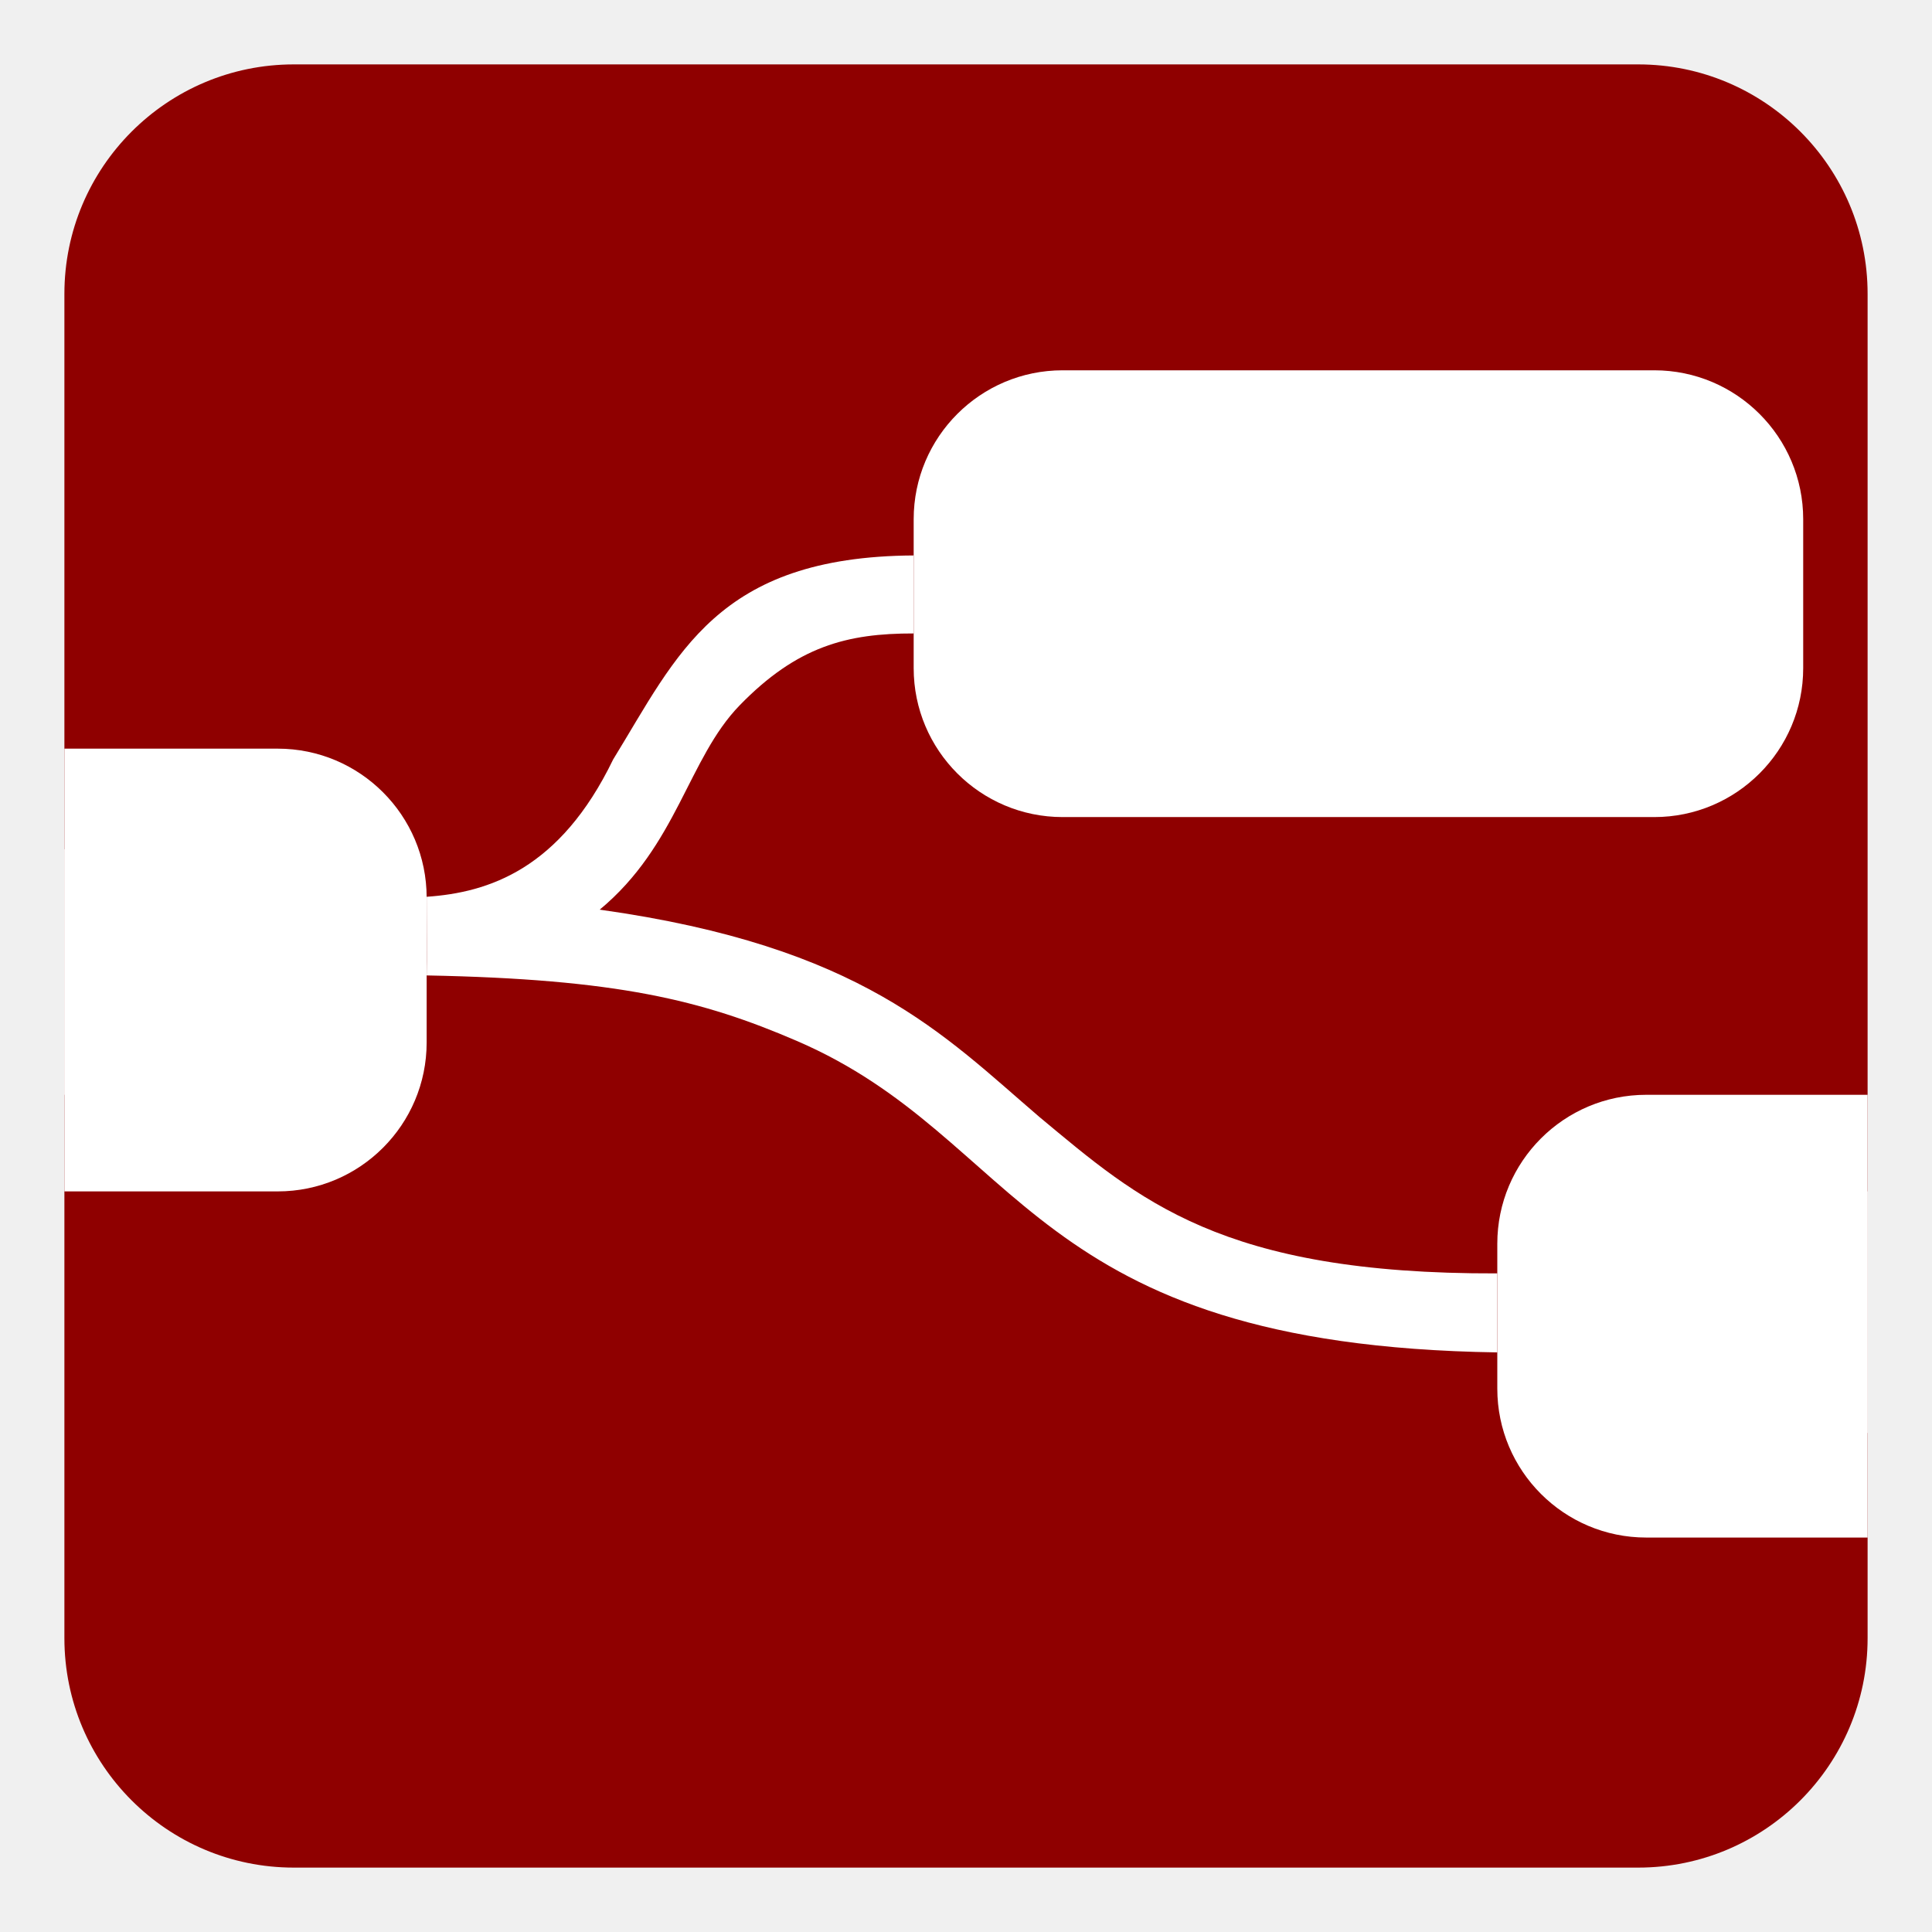
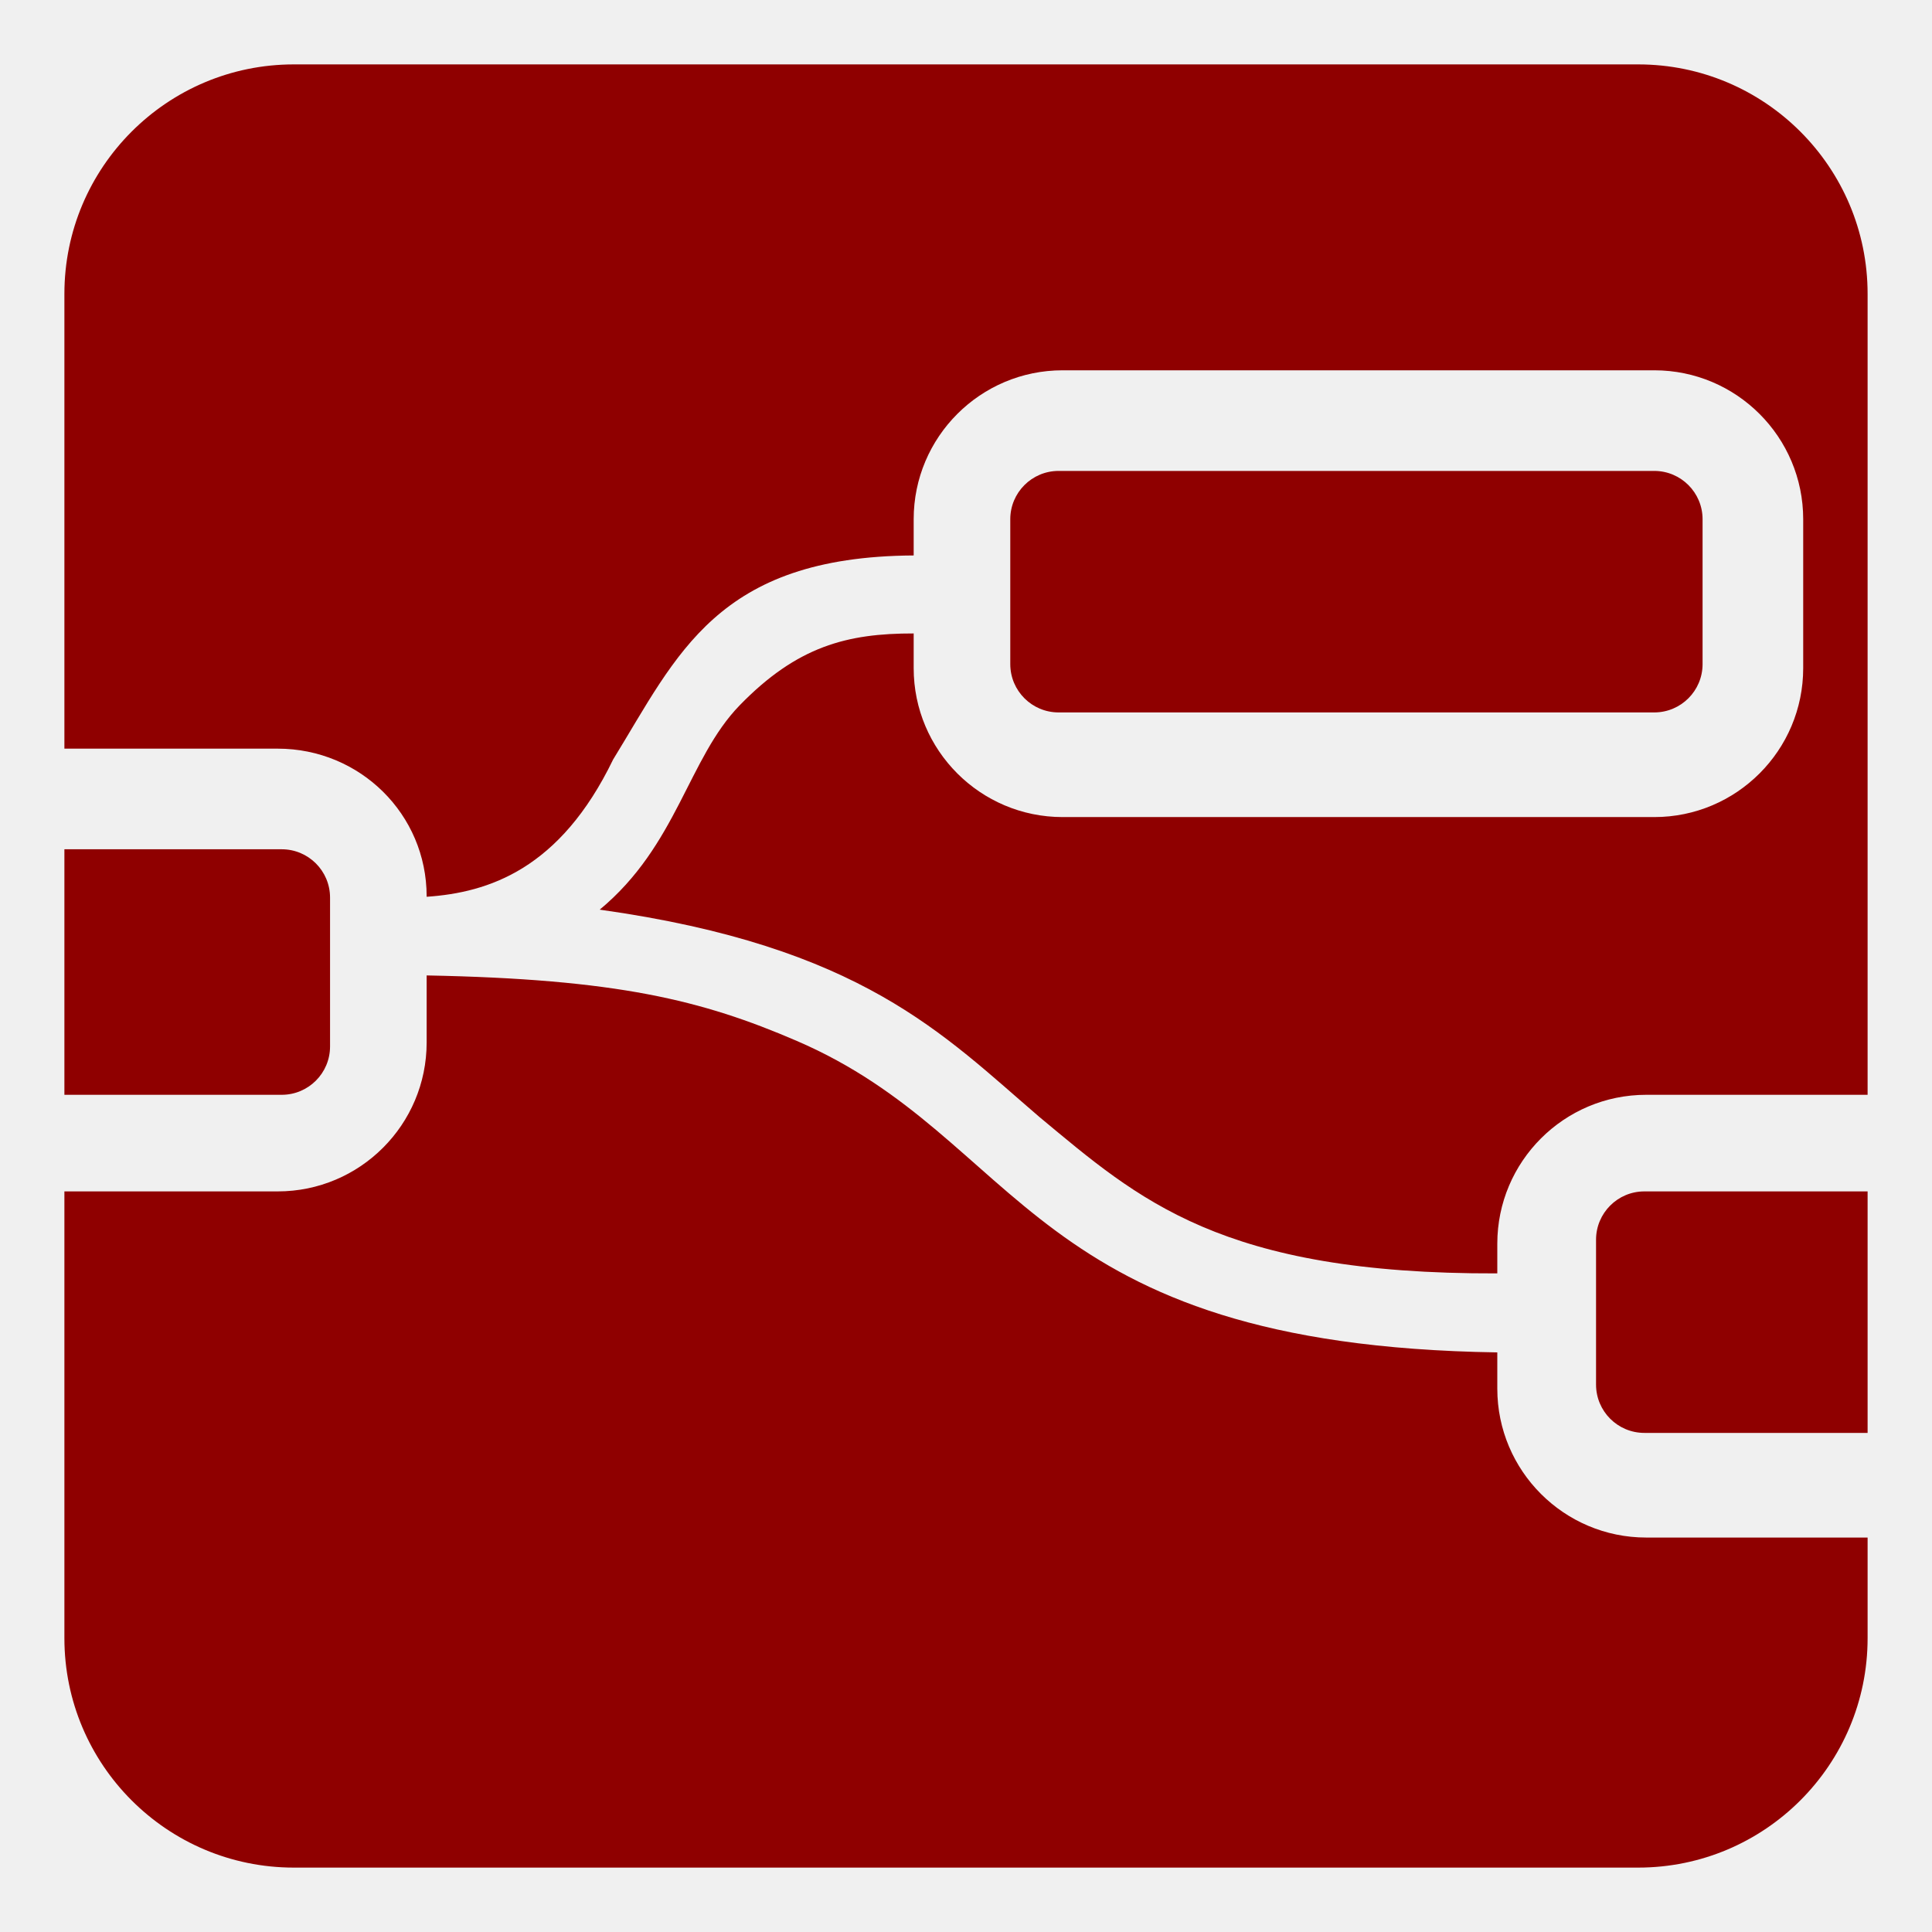
<svg xmlns="http://www.w3.org/2000/svg" width="100%" height="100%" viewBox="0 0 480 480" version="1.1" xml:space="preserve" style="fill-rule:evenodd;clip-rule:evenodd;stroke-linejoin:round;stroke-miterlimit:2;">
-   <path d="M464,73C464,41.541 438.459,16 407,16L73,16C41.541,16 16,41.541 16,73L16,407C16,438.459 41.541,464 73,464L407,464C438.459,464 464,438.459 464,407L464,73Z" style="fill:#8f0000;" />
-   <path d="M372,316.371C303.32,316.6 282.945,298.041 258.231,277.503C234.368,257.074 214.195,235.136 149,226C168.282,210 170.943,188.432 183.766,175.239C198.044,160.55 210.483,157.352 227,157.379C227.011,150.85 227.011,144.513 227,138C178.074,138.293 168.314,162.716 152.332,188.69C139.151,215.956 121.409,221.751 106,222.8C106,230.155 106.067,238.867 106,242.344C153.339,243.253 174.405,248.472 197.896,258.583C254.621,283 254.867,334.256 372,336L372,316.371Z" style="fill:#fff;" />
-   <g>
-     <path d="M464,272L409,272C388.579,272 372,288.579 372,309L372,345C372,365.421 388.579,382 409,382L464,382L464,272Z" style="fill:#fff;" />
-     <clipPath id="_clip1">
-       <path d="M464,272L409,272C388.579,272 372,288.579 372,309L372,345C372,365.421 388.579,382 409,382L464,382L464,272Z" />
-     </clipPath>
-     <g clip-path="url(#_clip1)">
-       <path d="M464,296L408.533,296C401.91,296 396.533,301.377 396.533,308L396.533,344C396.533,350.623 401.91,356 408.533,356L464,356L464,296Z" style="fill:#fff;" />
-     </g>
-   </g>
-   <g>
-     <path d="M106,223C106,202.579 89.421,186 69,186L16,186L16,296L69,296C89.421,296 106,279.421 106,259L106,223Z" style="fill:#fff;" />
-     <clipPath id="_clip2">
-       <path d="M106,223C106,202.579 89.421,186 69,186L16,186L16,296L69,296C89.421,296 106,279.421 106,259L106,223Z" />
-     </clipPath>
-     <g clip-path="url(#_clip2)">
-       <path d="M82,223C82,216.377 76.623,211 70,211L16,211L16,272L70,272C76.623,272 82,266.623 82,260L82,223Z" style="fill:#fff;" />
-     </g>
-   </g>
-   <g>
-     <path d="M448,129C448,108.579 431.421,92 411,92L264,92C243.579,92 227,108.579 227,129L227,166C227,186.421 243.579,203 264,203L411,203C431.421,203 448,186.421 448,166L448,129Z" style="fill:#fff;" />
-     <clipPath id="_clip3">
-       <path d="M448,129C448,108.579 431.421,92 411,92L264,92C243.579,92 227,108.579 227,129L227,166C227,186.421 243.579,203 264,203L411,203C431.421,203 448,186.421 448,166L448,129Z" />
-     </clipPath>
-     <g clip-path="url(#_clip3)">
-       <path d="M423,129C423,122.377 417.623,117 411,117L263,117C256.377,117 251,122.377 251,129L251,165C251,171.623 256.377,177 263,177L411,177C417.623,177 423,171.623 423,165L423,129Z" style="fill:#fff;" />
-     </g>
-   </g>
+   <path d="M464,296L408.533,296C401.91,296 396.533,301.377 396.533,308L396.533,344C396.533,350.623 401.91,356 408.533,356L464,356L464,296ZM16,296L16,272L70,272C76.623,272 82,266.623 82,260L82,223C82,216.377 76.623,211 70,211L16,211L16,186L69,186C89.421,186 106,202.279 106,222.7L106,222.8C121.409,221.751 139.151,215.956 152.332,188.69C168.314,162.716 178.074,138.293 227,138L227,129C227,108.579 243.579,92 264,92L411,92C431.421,92 448,108.579 448,129L448,166C448,186.421 431.421,203 411,203L264,203C243.579,203 227,186.421 227,166L227,157.379C210.483,157.352 198.044,160.55 183.766,175.239C170.943,188.432 168.282,210 149,226C214.195,235.136 234.368,257.074 258.231,277.503C282.945,298.041 303.32,316.6 372,316.371L372,309C372,288.579 388.579,272 409,272L464,272L464,73C464,41.541 438.459,16 407,16L73,16C41.541,16 16,41.541 16,73L16,407C16,438.459 41.541,464 73,464L407,464C438.459,464 464,438.459 464,407L464,382L409,382C388.579,382 372,365.421 372,345L372,336C254.867,334.256 254.621,283 197.896,258.583C174.405,248.472 153.339,243.253 106,242.344L106,259C106,279.421 89.421,296 69,296L16,296ZM423,129C423,122.377 417.623,117 411,117L263,117C256.377,117 251,122.377 251,129L251,165C251,171.623 256.377,177 263,177L411,177C417.623,177 423,171.623 423,165L423,129Z" style="fill:#8f0000;" />
</svg>
